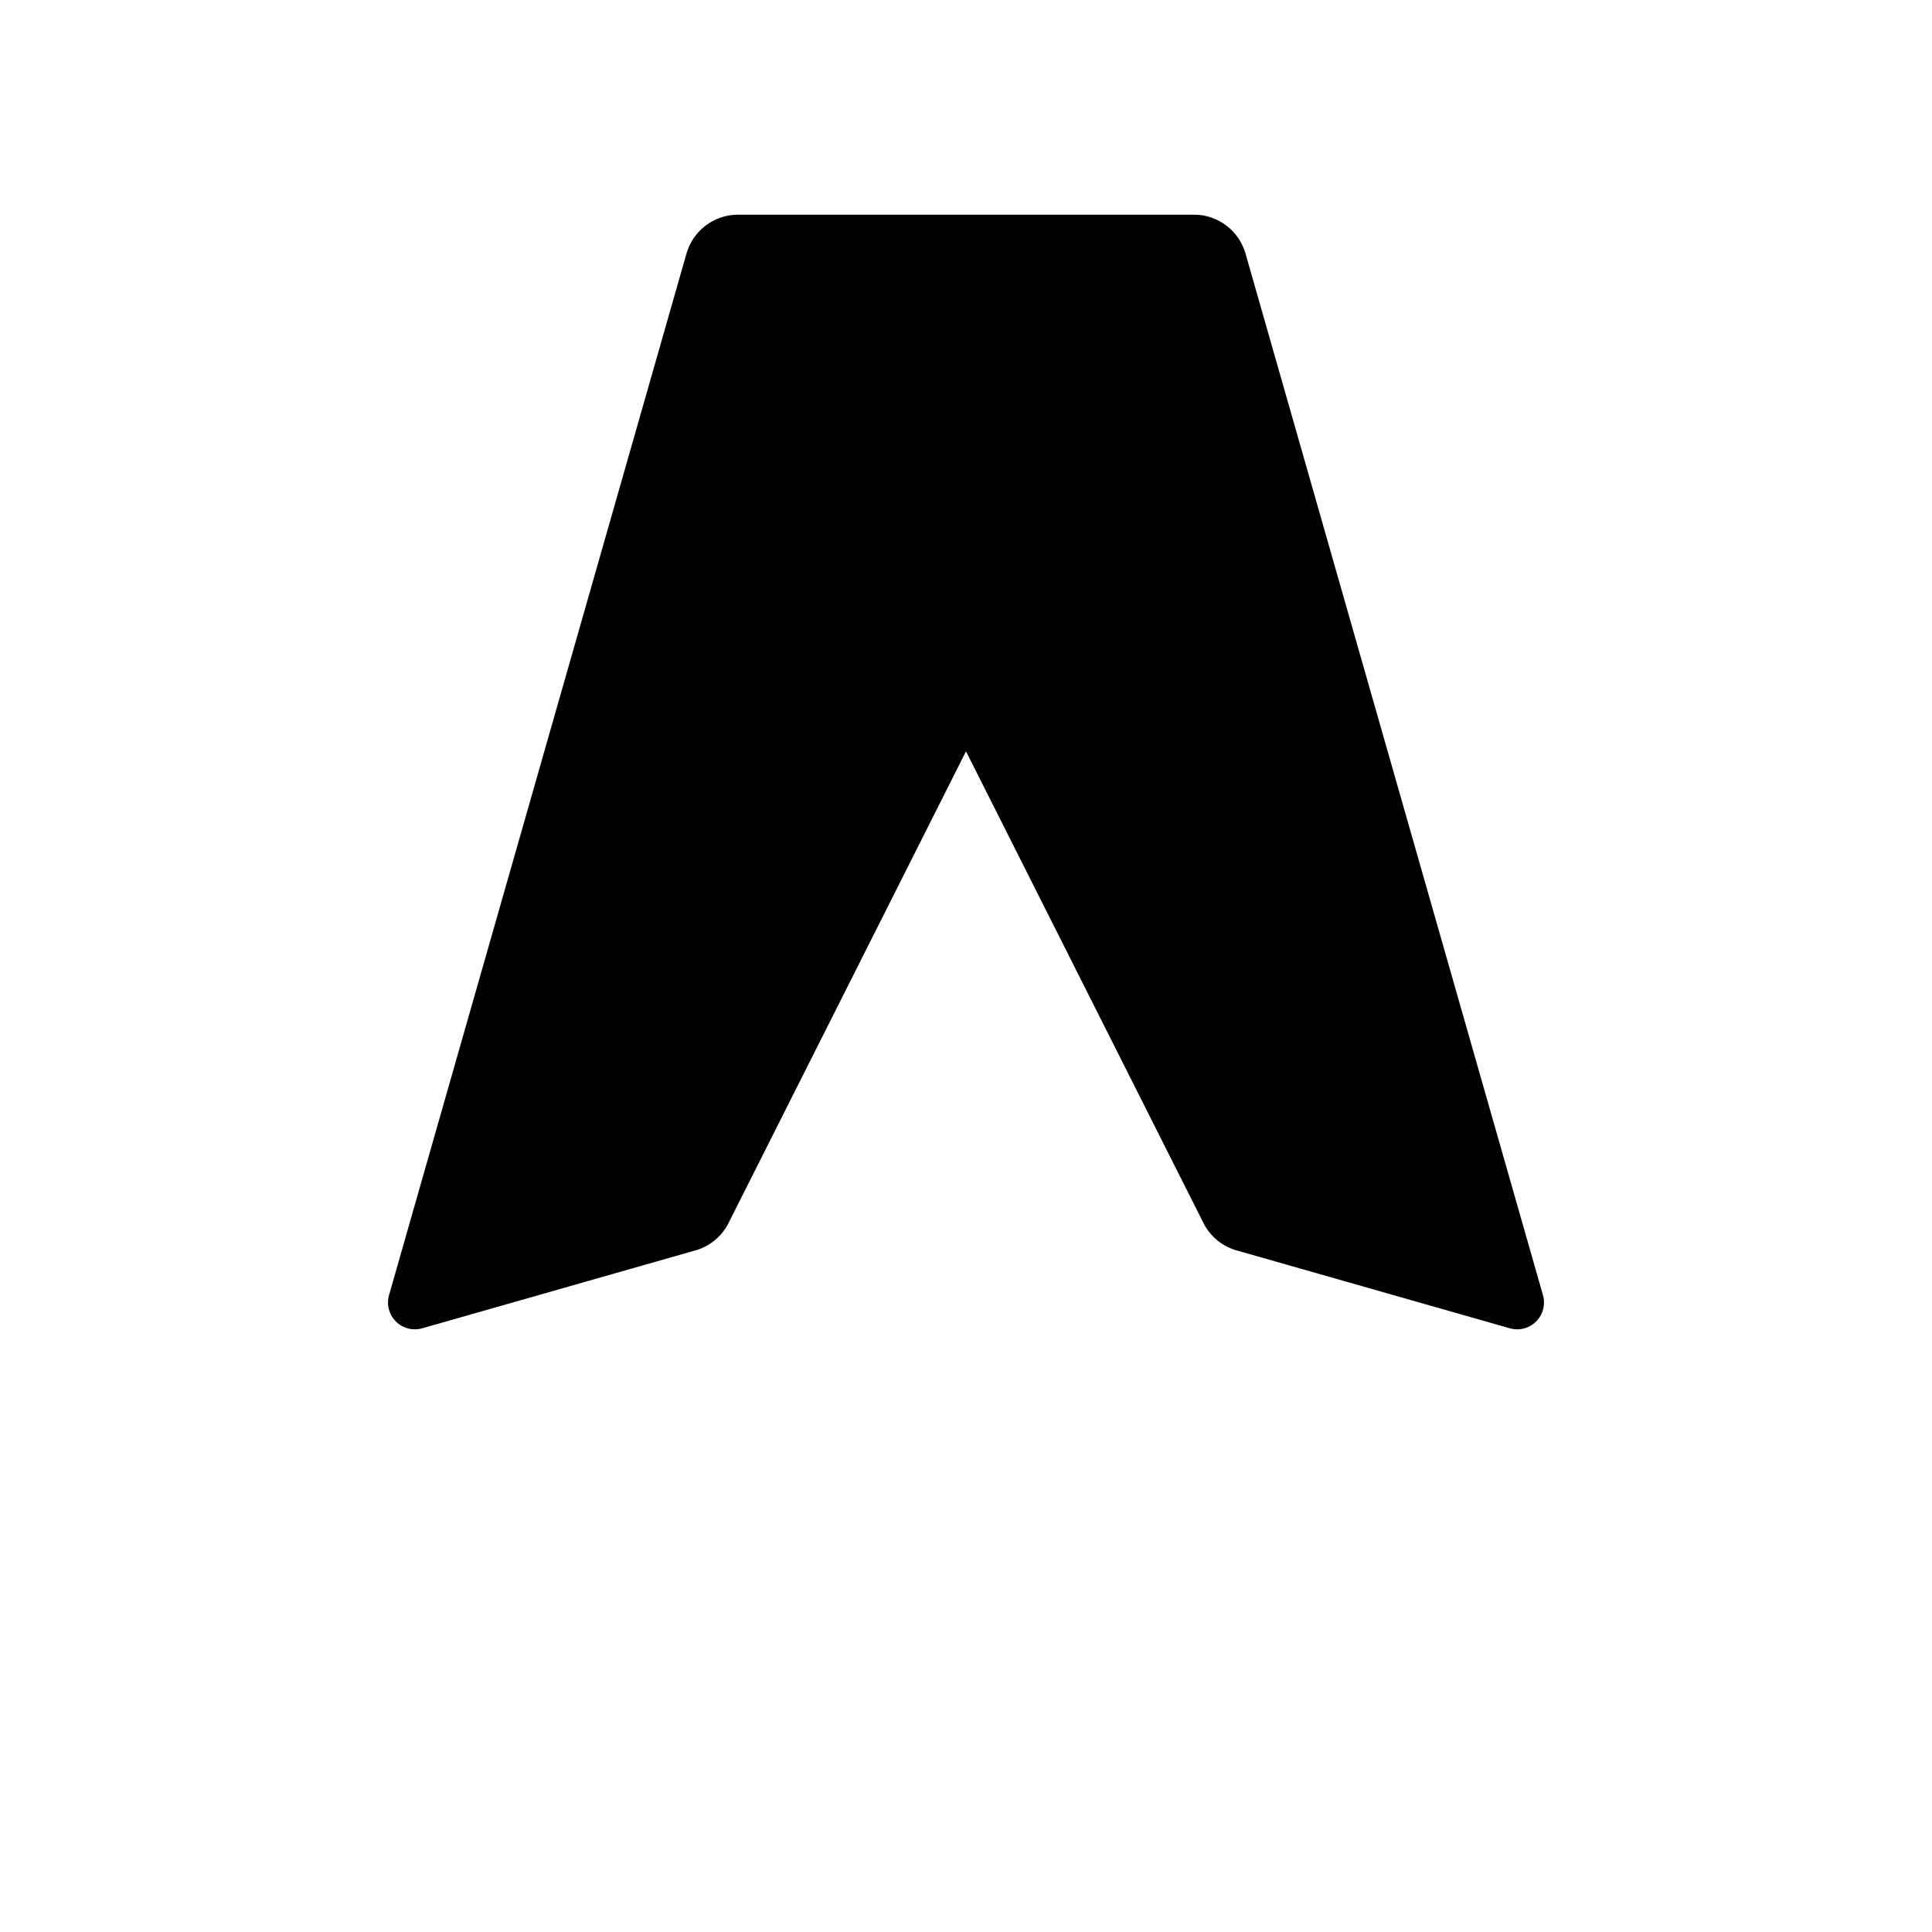
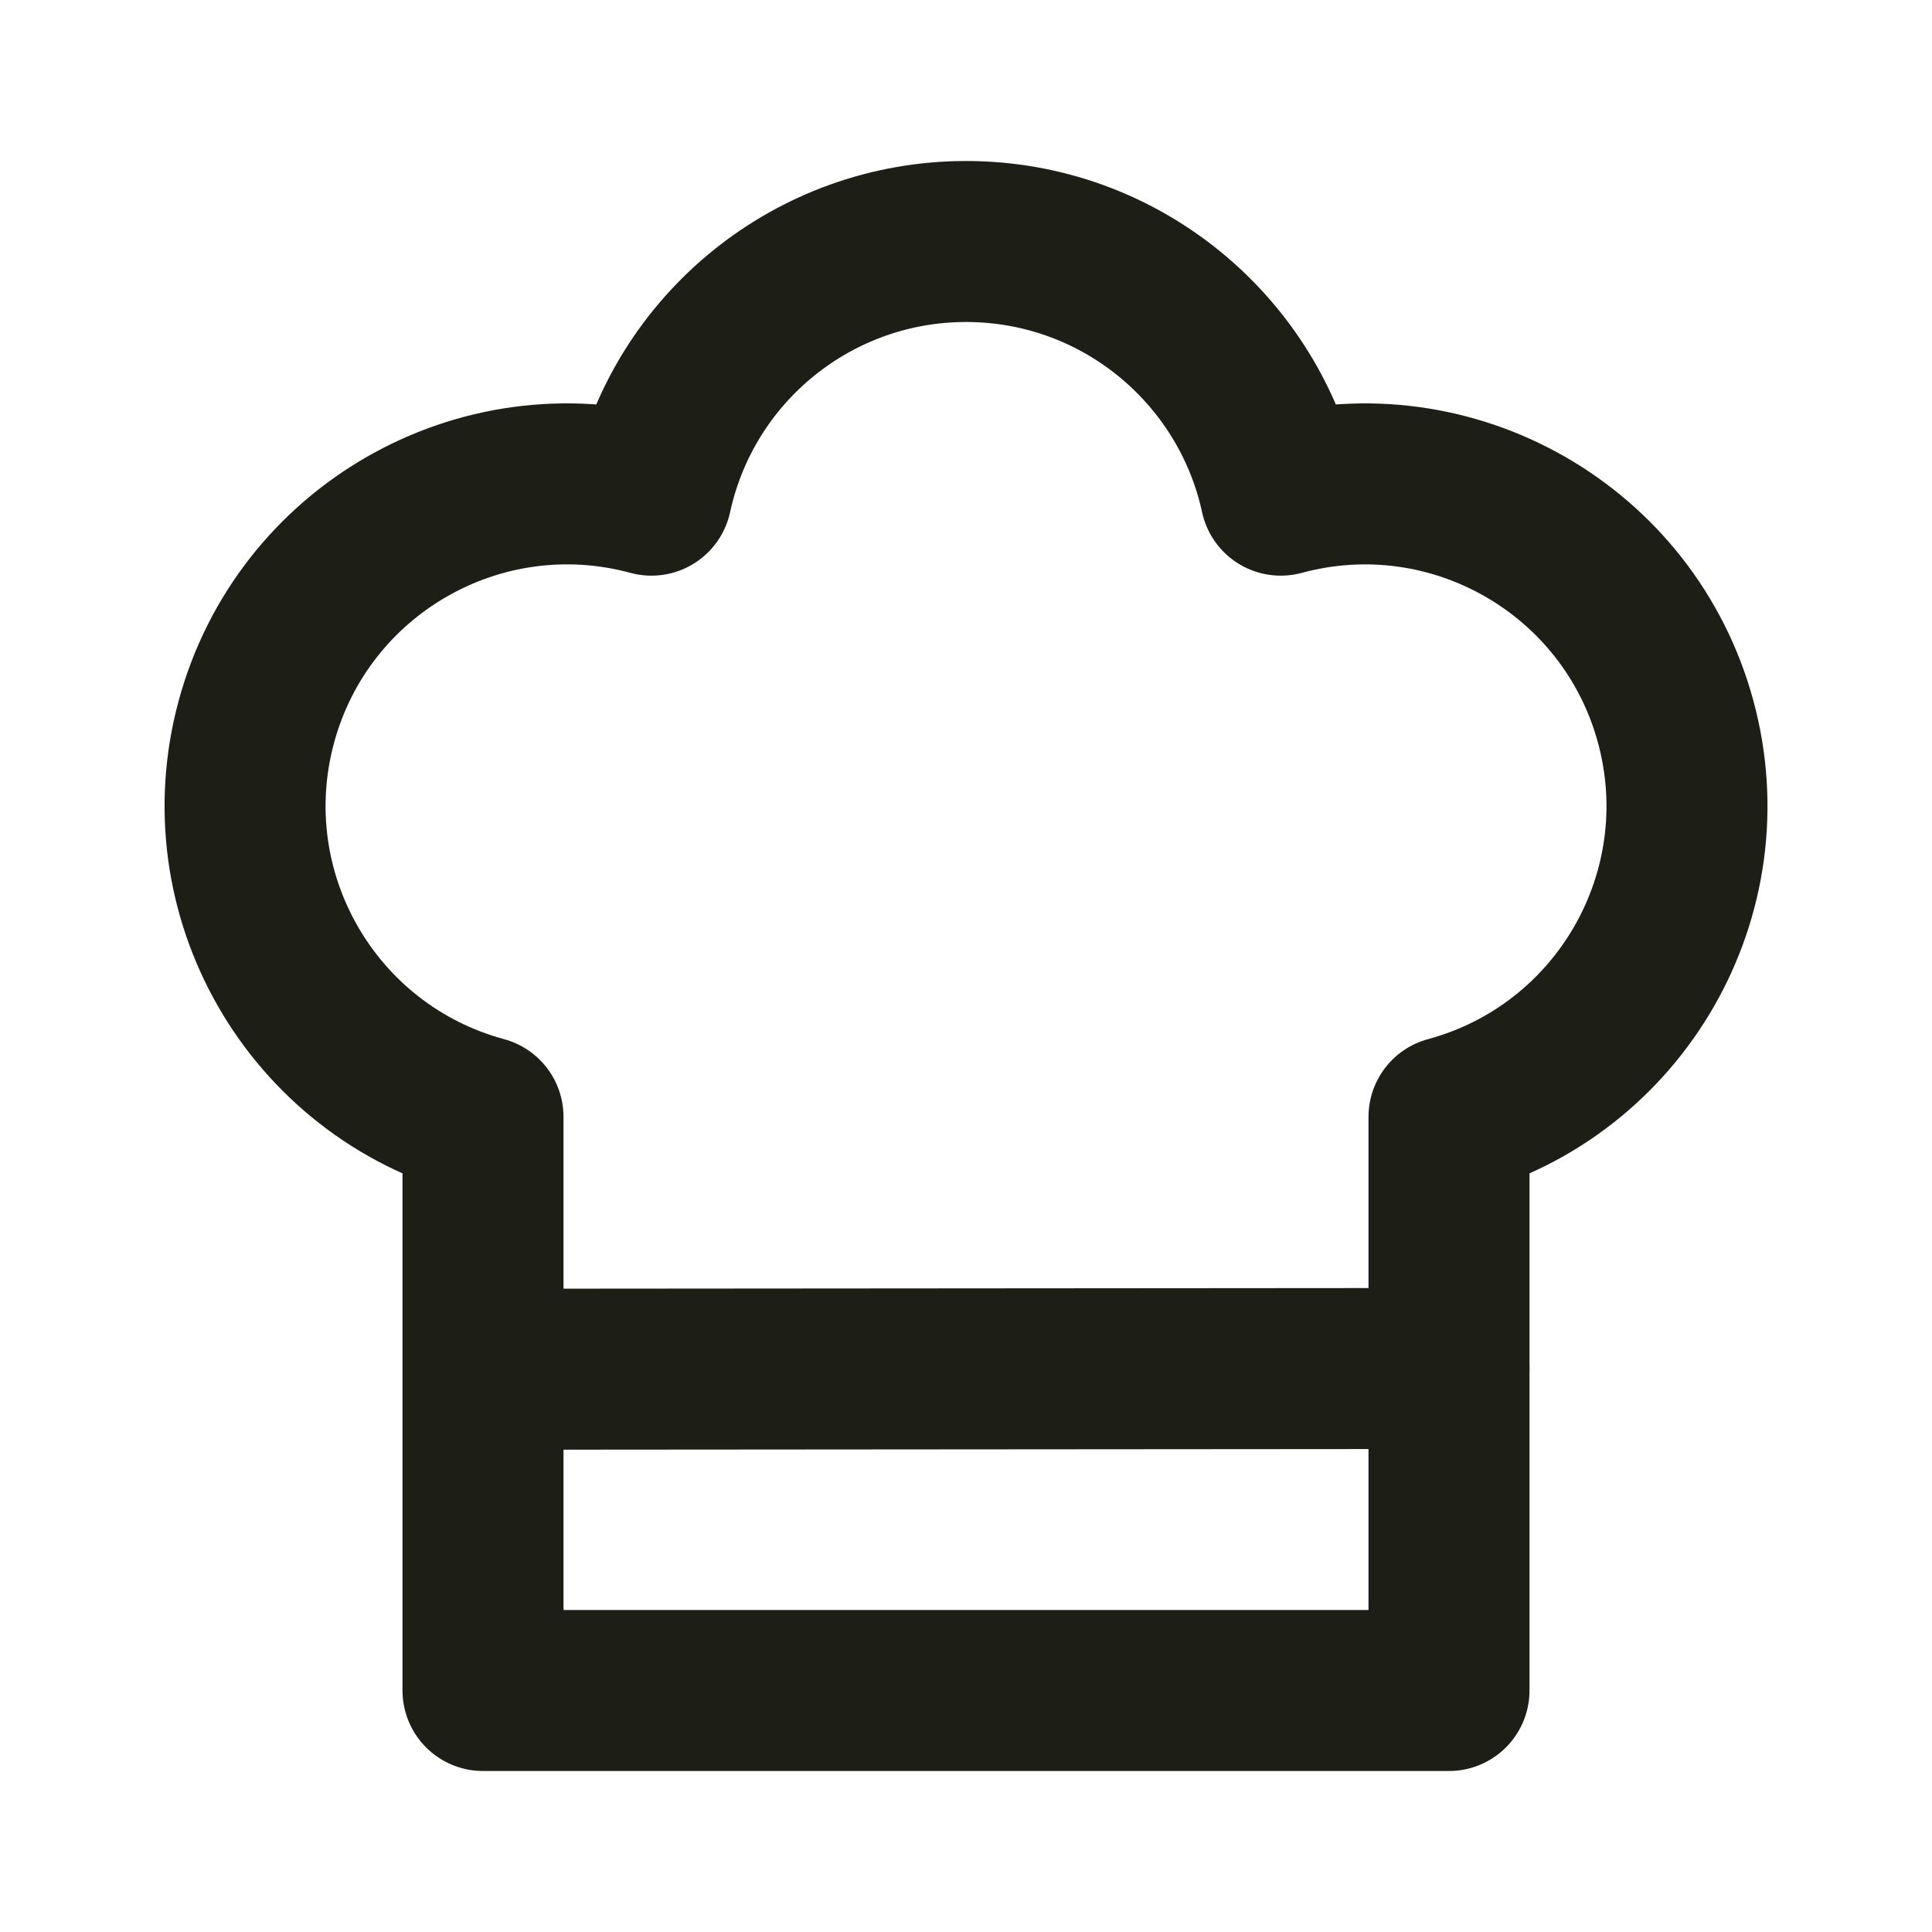
- <svg xmlns="http://www.w3.org/2000/svg" fill="none" viewBox="0 0 36 36">
-   <path fill="#000" d="M22.25 4h-8.5a1 1 0 0 0-.96.73l-5.54 19.4a.5.5 0 0 0 .62.62l5.05-1.44a1 1 0 0 0 .67-.55L18 14l4.41 8.76a1 1 0 0 0 .67.55l5.05 1.44a.5.5 0 0 0 .62-.62l-5.54-19.4a1 1 0 0 0-.96-.73Z" />
+ <svg xmlns="http://www.w3.org/2000/svg" viewBox="0 0 24 24" fill="none" stroke-width="2" stroke-linecap="round" stroke-linejoin="round">
+   <style>path { stroke: #1d1f17; } @media (prefers-color-scheme: dark) { path { stroke: #f8f8f5; } }</style>
+   <path d="M12 3c1.918 0 3.52 1.35 3.91 3.151a4 4 0 0 1 2.09 7.723l0 7.126h-12v-7.126a4 4 0 1 1 2.092 -7.723a4 4 0 0 1 3.908 -3.151" />
+   <path d="M6.161 17.009l11.839 -.009" />
</svg>
